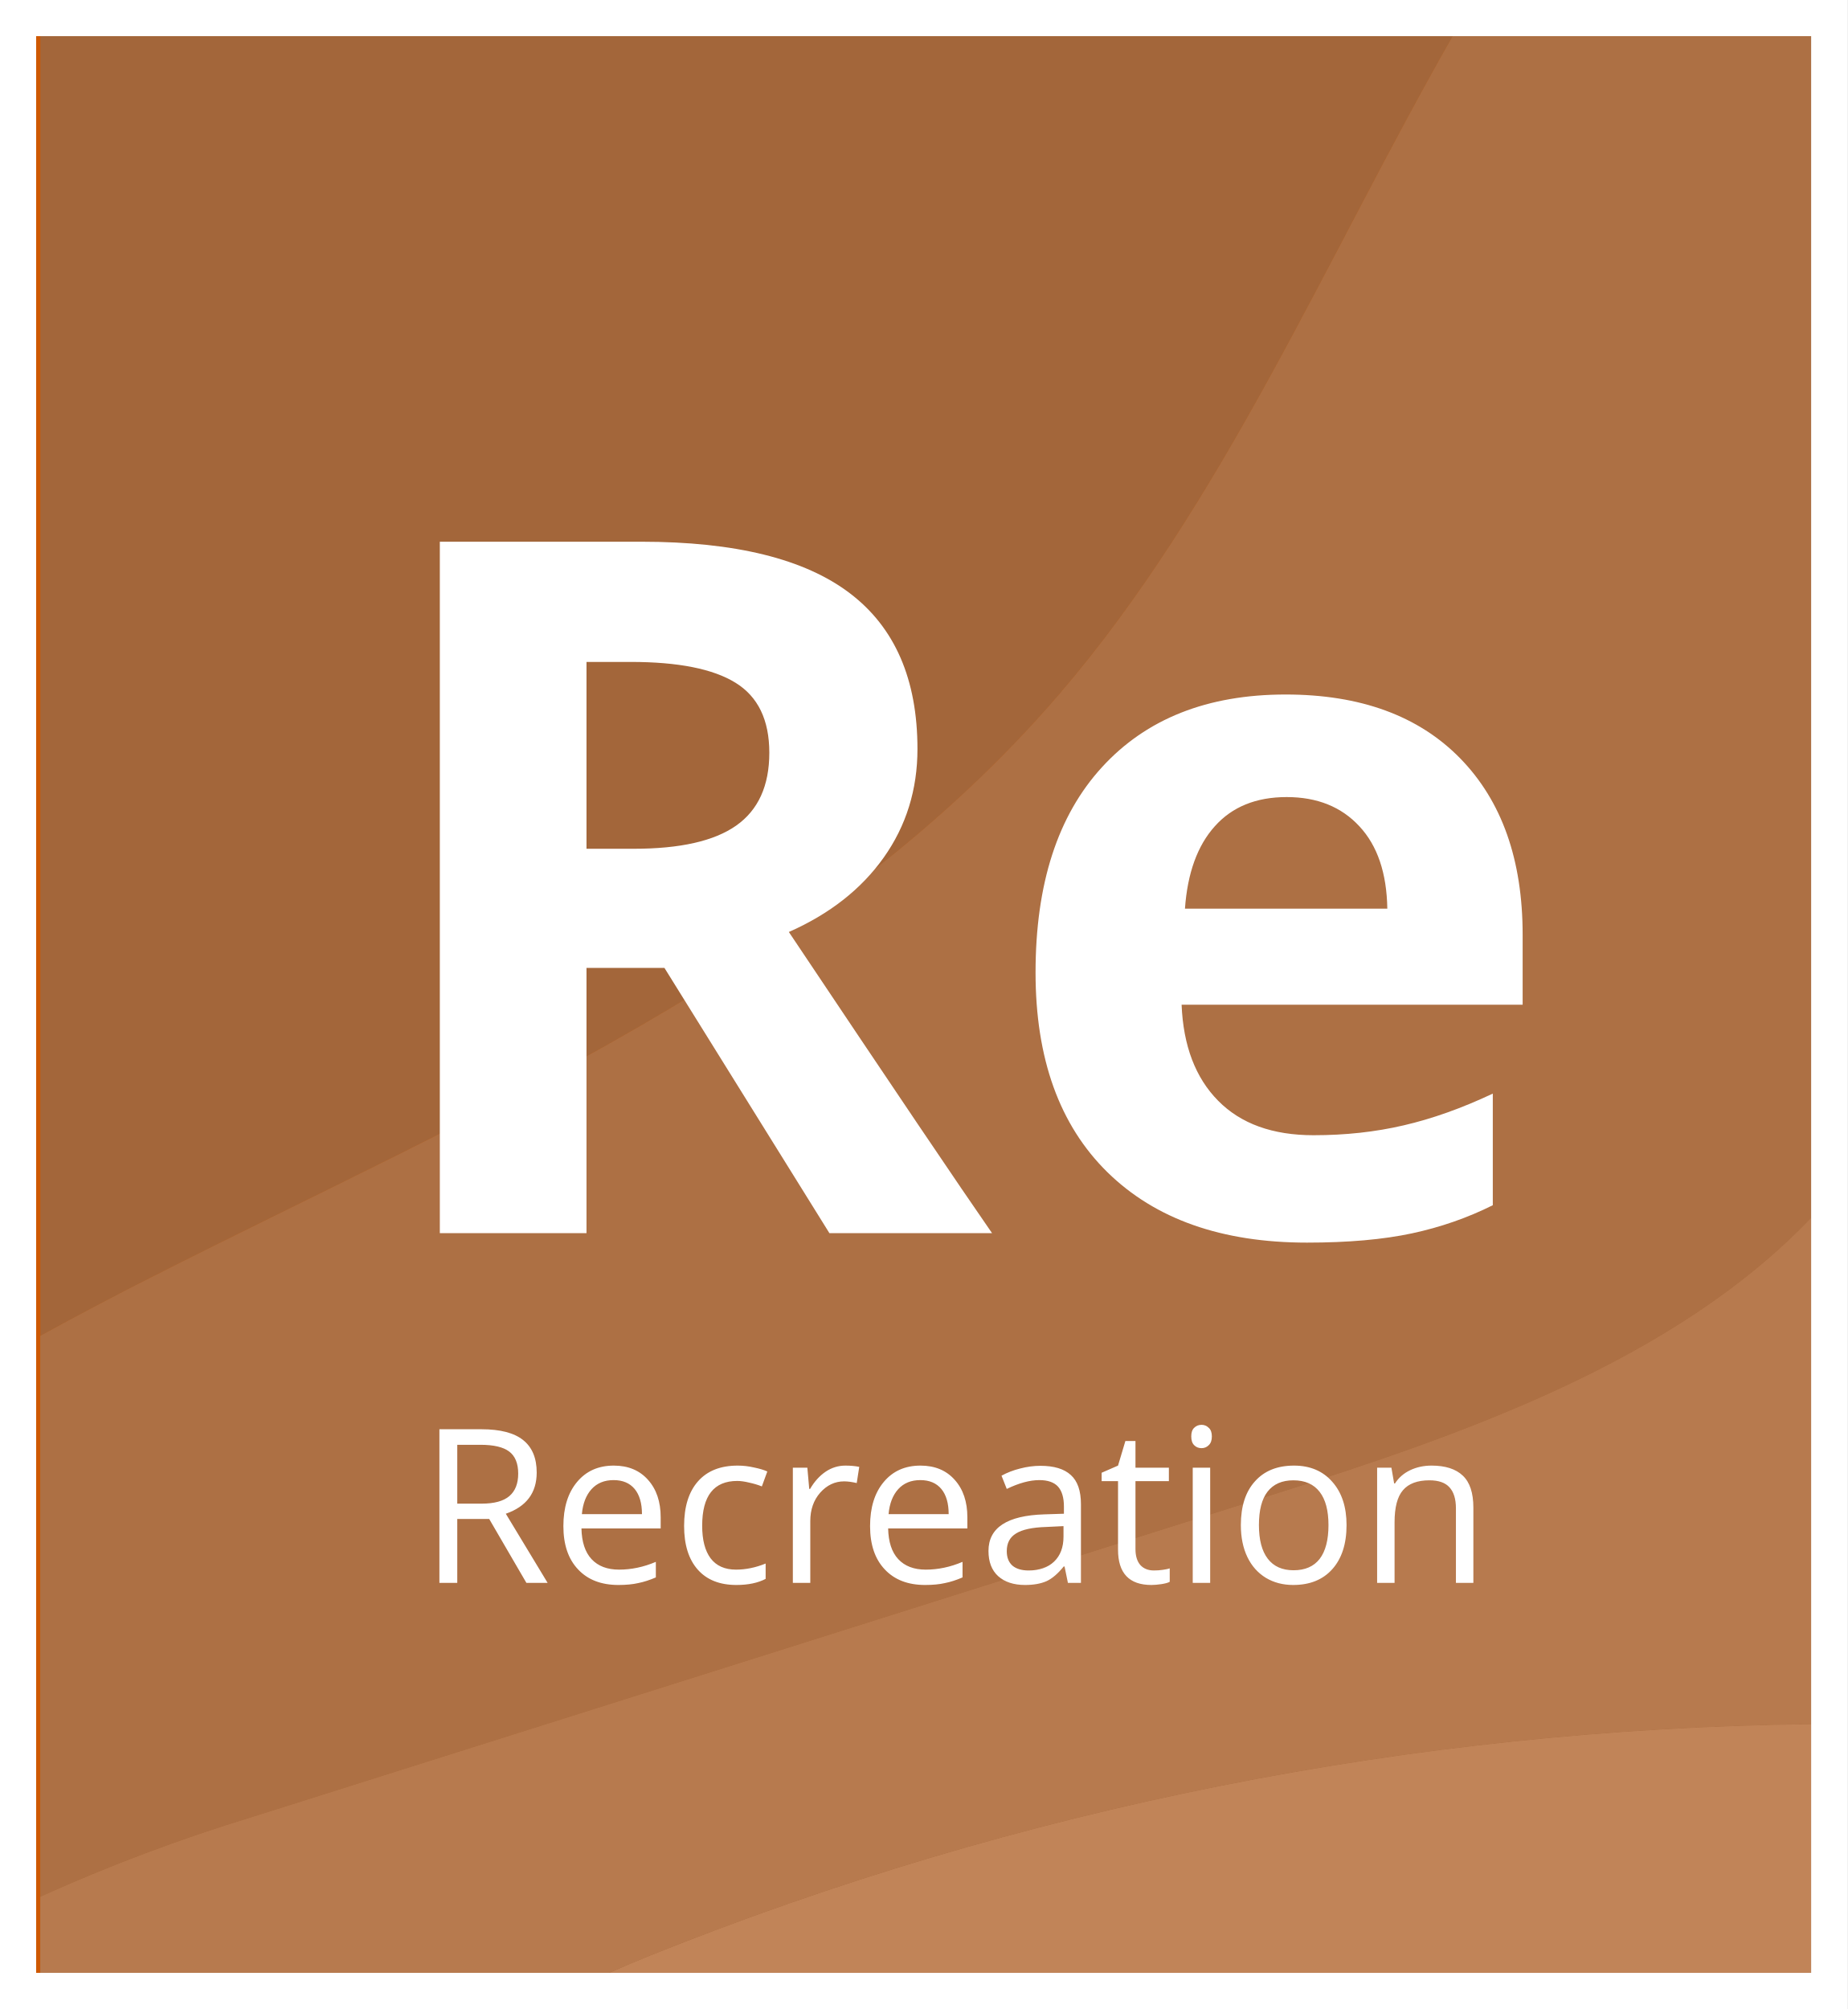
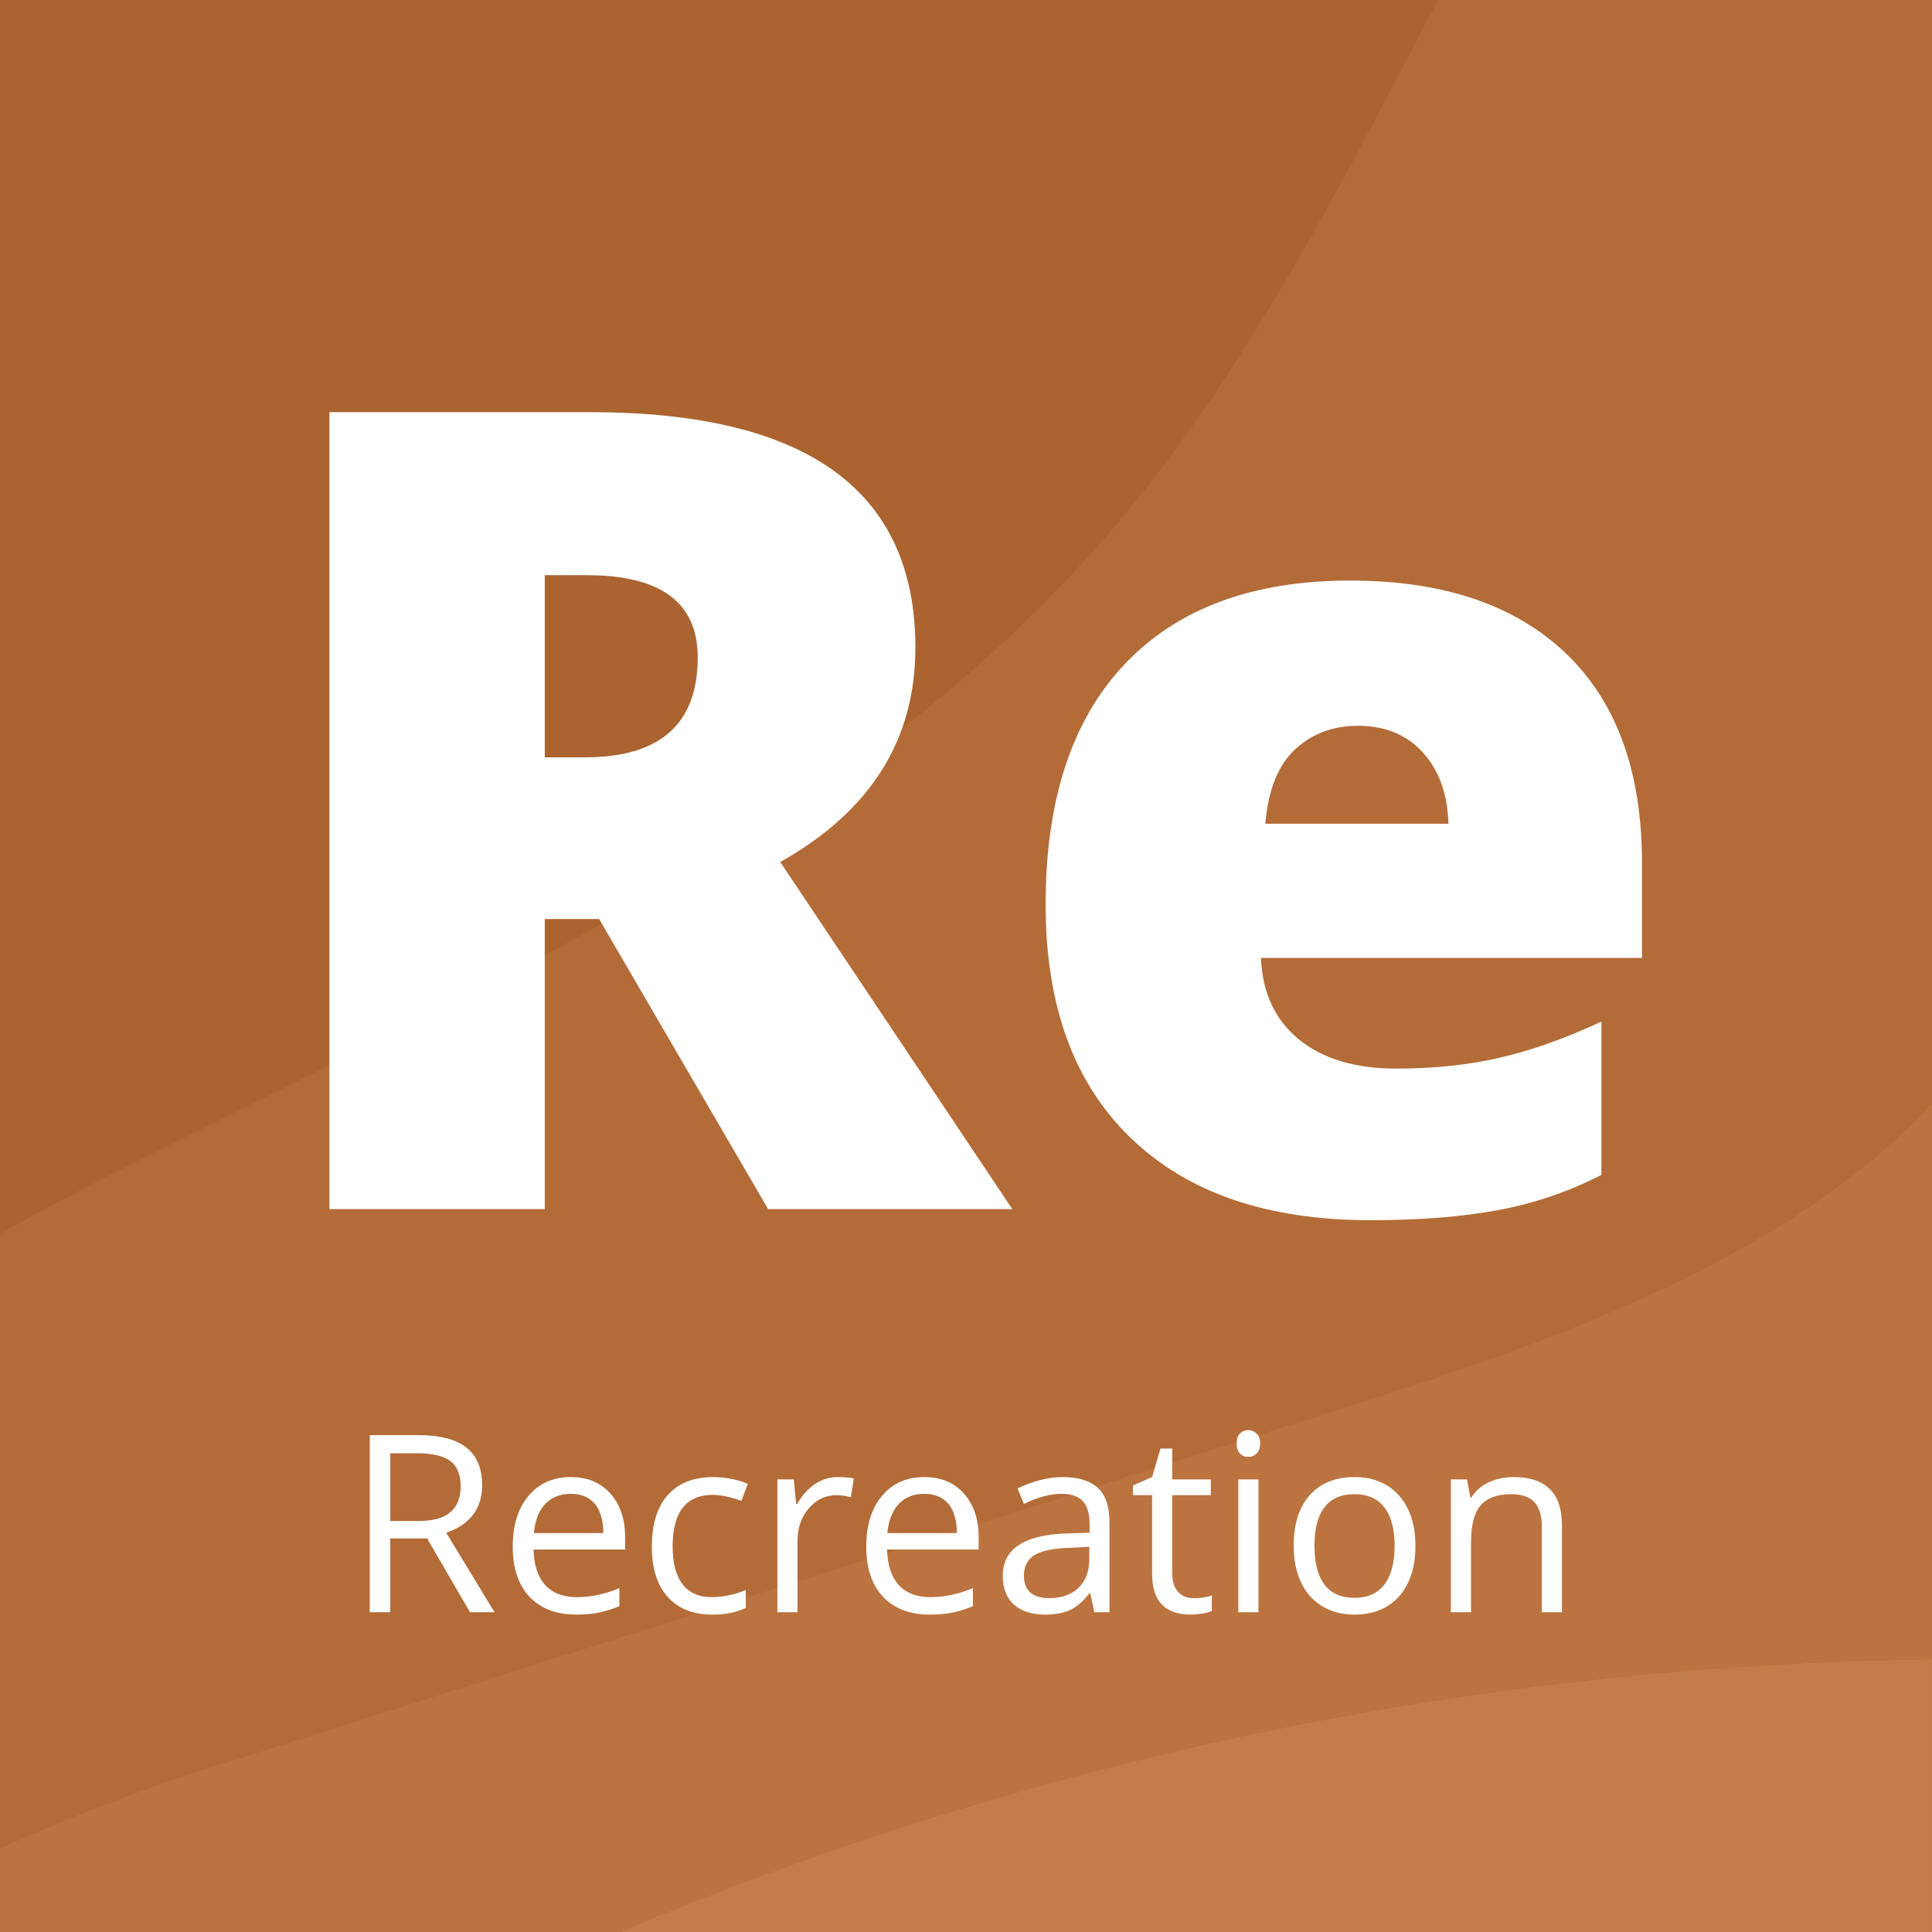
- <svg xmlns="http://www.w3.org/2000/svg" width="137.362" height="149.362">
-   <path d="M2.681 2.681h132v144h-132z" fill="#ce5801" />
-   <g opacity=".487">
-     <path d="M2.999 141.015V2.681h-.318v144h.318z" fill="none" />
-     <path d="M11.426 94.872c23.967-12.154 49.827-22.871 67.335-43.258 12.185-14.187 19.9-32.545 29.263-48.933H2.999v96.634a296.553 296.553 0 0 1 8.427-4.443z" fill="#757575" />
-     <path d="M11.426 94.872a275.088 275.088 0 0 0-8.427 4.443v41.7a131.671 131.671 0 0 1 15.8-5.941l75.726-23.912c14.45-4.563 30-9.99 40.157-20.628V2.681h-26.658c-9.361 16.388-17.078 34.746-29.263 48.933-17.508 20.387-43.368 31.104-67.335 43.258z" fill="#757575" />
-     <path d="M11.426 94.872a275.088 275.088 0 0 0-8.427 4.443v41.7a131.671 131.671 0 0 1 15.8-5.941l75.726-23.912c14.45-4.563 30-9.99 40.157-20.628V2.681h-26.658c-9.361 16.388-17.078 34.746-29.263 48.933-17.508 20.387-43.368 31.104-67.335 43.258z" fill="#8a8a8a" />
-     <path d="M94.524 111.162l-75.726 23.912a131.671 131.671 0 0 0-15.8 5.941v5.666h42.309c1.013-.45 2.027-.88 3.032-1.284a239.273 239.273 0 0 1 86.342-17.207V90.534c-10.16 10.638-25.707 16.065-40.157 20.628z" fill="#757575" />
-     <path d="M94.524 111.162l-75.726 23.912a131.671 131.671 0 0 0-15.8 5.941v5.666h42.309c1.013-.45 2.027-.88 3.032-1.284a239.273 239.273 0 0 1 86.342-17.207V90.534c-10.16 10.638-25.707 16.065-40.157 20.628z" fill="#8a8a8a" />
-     <path d="M94.524 111.162l-75.726 23.912a131.671 131.671 0 0 0-15.8 5.941v5.666h42.309c1.013-.45 2.027-.88 3.032-1.284a239.273 239.273 0 0 1 86.342-17.207V90.534c-10.16 10.638-25.707 16.065-40.157 20.628z" fill="#9e9e9e" />
-     <path d="M45.308 146.681h89.373V128.19a239.273 239.273 0 0 0-86.341 17.207 92.105 92.105 0 0 0-3.032 1.284z" fill="#757575" />
-     <path d="M45.308 146.681h89.373V128.19a239.273 239.273 0 0 0-86.341 17.207 92.105 92.105 0 0 0-3.032 1.284z" fill="#8a8a8a" />
-     <path d="M45.308 146.681h89.373V128.19a239.273 239.273 0 0 0-86.341 17.207 92.105 92.105 0 0 0-3.032 1.284z" fill="#9e9e9e" />
-     <path d="M45.308 146.681h89.373V128.19a239.273 239.273 0 0 0-86.341 17.207 92.105 92.105 0 0 0-3.032 1.284z" fill="#b3b3b3" />
+ <svg xmlns="http://www.w3.org/2000/svg" id="Layer_1" data-name="Layer 1" viewBox="0 0 90 90">
+   <rect id="Rectangle_1-10" data-name="Rectangle 1-10" width="90" height="90" fill="#ce5801" />
+   <g opacity="0.4">
+     <path d="M86.209,77.388A162.834,162.834,0,0,0,30.989,89.118c-.687.277-1.38.573-2.072.882h.001c.692-.309,1.385-.604,2.072-.882A162.836,162.836,0,0,1,86.209,77.388Z" fill="none" />
+     <polygon points="89.999 77.299 89.999 90 90 90 90 51.434 89.999 51.435 89.999 77.299" fill="none" />
+     <path d="M66.982,0H66.981C62.457,8.662,57.96,17.47,51.781,24.701,57.96,17.47,62.458,8.662,66.982,0Z" fill="none" />
+     <polygon points="0.001 57.465 0.001 0 0 0 0 86.108 0.001 86.108 0.001 57.465" fill="none" />
+     <path d="M5.76,54.414C22.14,46.065,39.815,38.704,51.781,24.701,57.96,17.47,62.457,8.662,66.981,0H.001V57.465C1.914,56.406,3.839,55.392,5.76,54.414Z" fill="#757575" />
+     <path d="M51.781,24.701C39.815,38.704,22.14,46.065,5.76,54.414,3.839,55.392,1.914,56.406.001,57.465v28.642A89.731,89.731,0,0,1,10.799,82.027L62.554,65.603c9.876-3.134,20.502-6.862,27.445-14.169v.001L90,51.434V0H66.982C62.458,8.662,57.96,17.47,51.781,24.701Z" fill="#8a8a8a" />
+     <path d="M86.209,77.388q1.893-.066,3.79-.089V51.434c-6.944,7.307-17.57,11.035-27.445,14.169L10.799,82.027A89.731,89.731,0,0,0,.001,86.108L0,86.108V90H28.916c.692-.309,1.385-.604,2.072-.882A162.834,162.834,0,0,1,86.209,77.388Z" fill="#9e9e9e" />
+     <path d="M86.209,77.388A162.836,162.836,0,0,0,30.989,89.118c-.687.277-1.38.573-2.072.882h61.082V77.299Q88.103,77.321,86.209,77.388Z" fill="#b3b3b3" />
  </g>
-   <g fill="#fff" font-family="Open Sans,Helvetica,Arial,sans-serif">
-     <text transform="translate(68.681 91.681)" font-size="72" font-weight="bold">
-       <tspan x="-42.444" y="0">Re</tspan>
-     </text>
-     <text transform="translate(68.681 117.681)" font-size="16">
-       <tspan x="-37.584" y="0">Recreation</tspan>
-     </text>
+   <g id="Tr" style="isolation:isolate">
+     <text transform="translate(11.3304 56.32595)" font-size="52.002" fill="#fff" font-family="OpenSans-ExtraBold, Open Sans" font-weight="800" style="isolation:isolate">Re</text>
  </g>
-   <g fill="none" stroke="#fff" stroke-miterlimit="10" stroke-width="2.681">
-     <path d="M2.681 2.681h132v144h-132z" stroke="none" />
-     <path d="M1.34 1.34h134.681v146.681H1.34z" />
+   <g id="Transportation" style="isolation:isolate">
+     <text transform="translate(16.08455 75.10427)" font-size="11.556" fill="#fff" font-family="OpenSans, Open Sans" style="isolation:isolate">Recreation</text>
  </g>
</svg>
